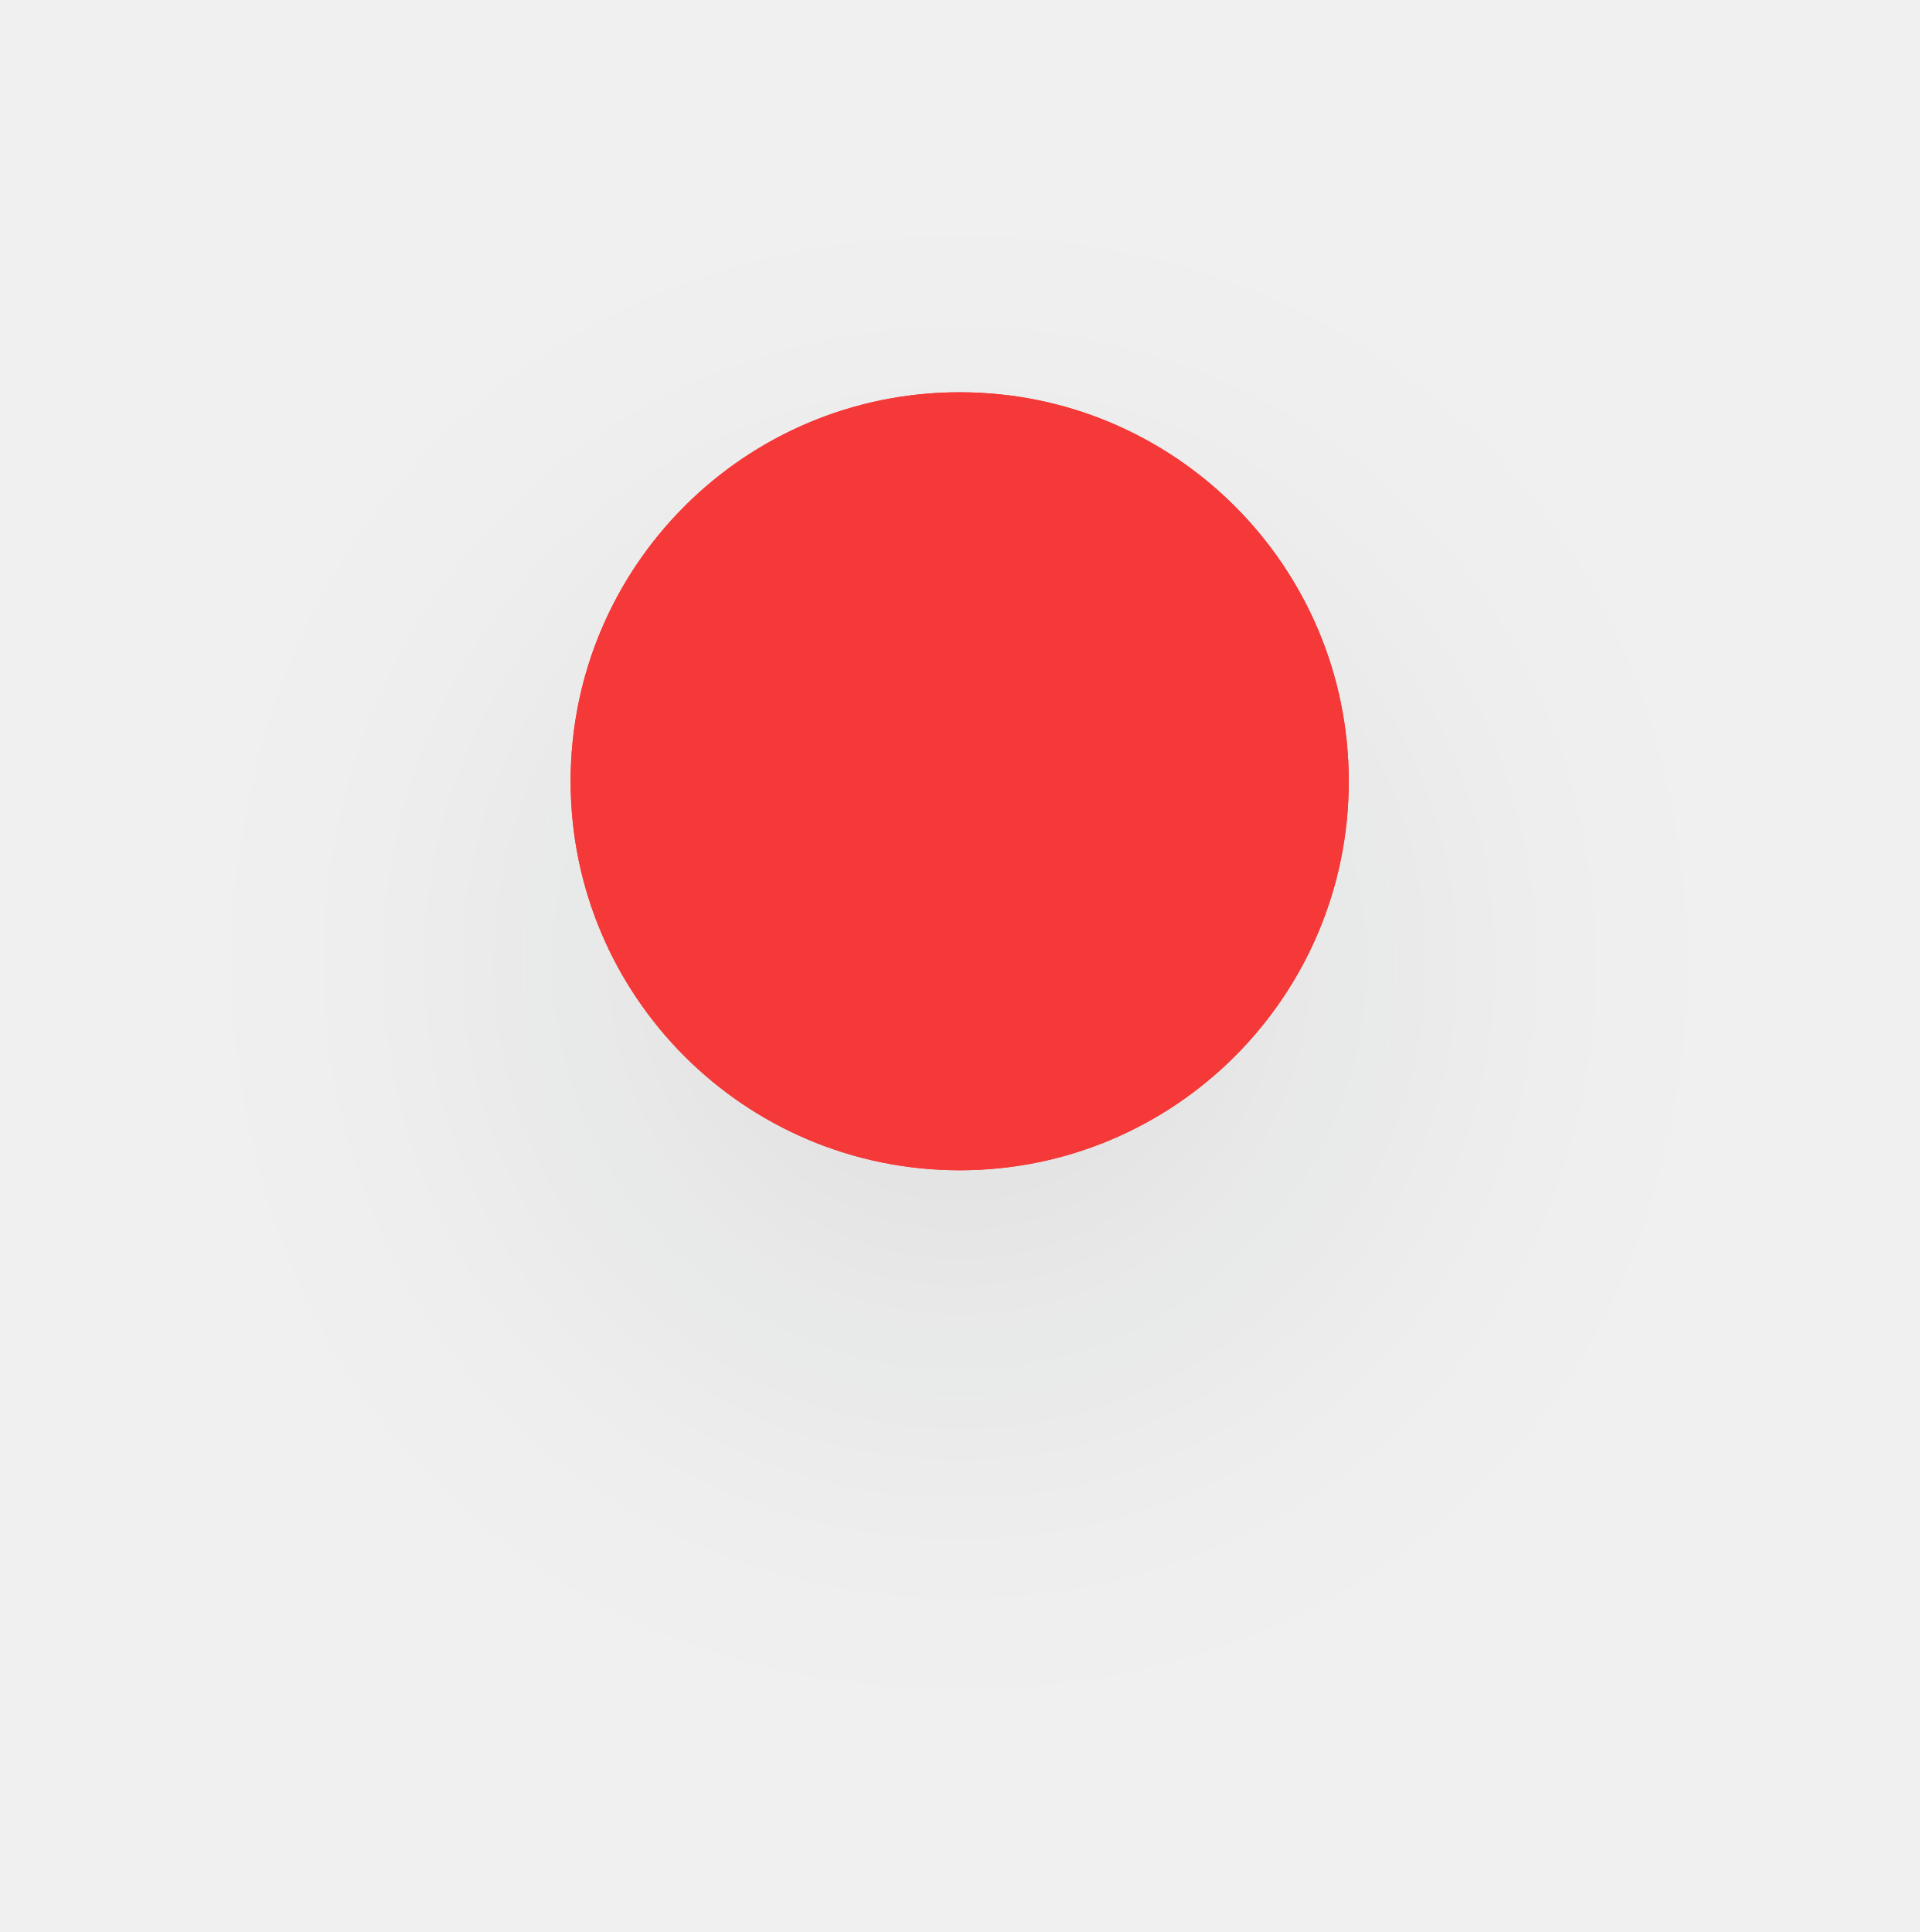
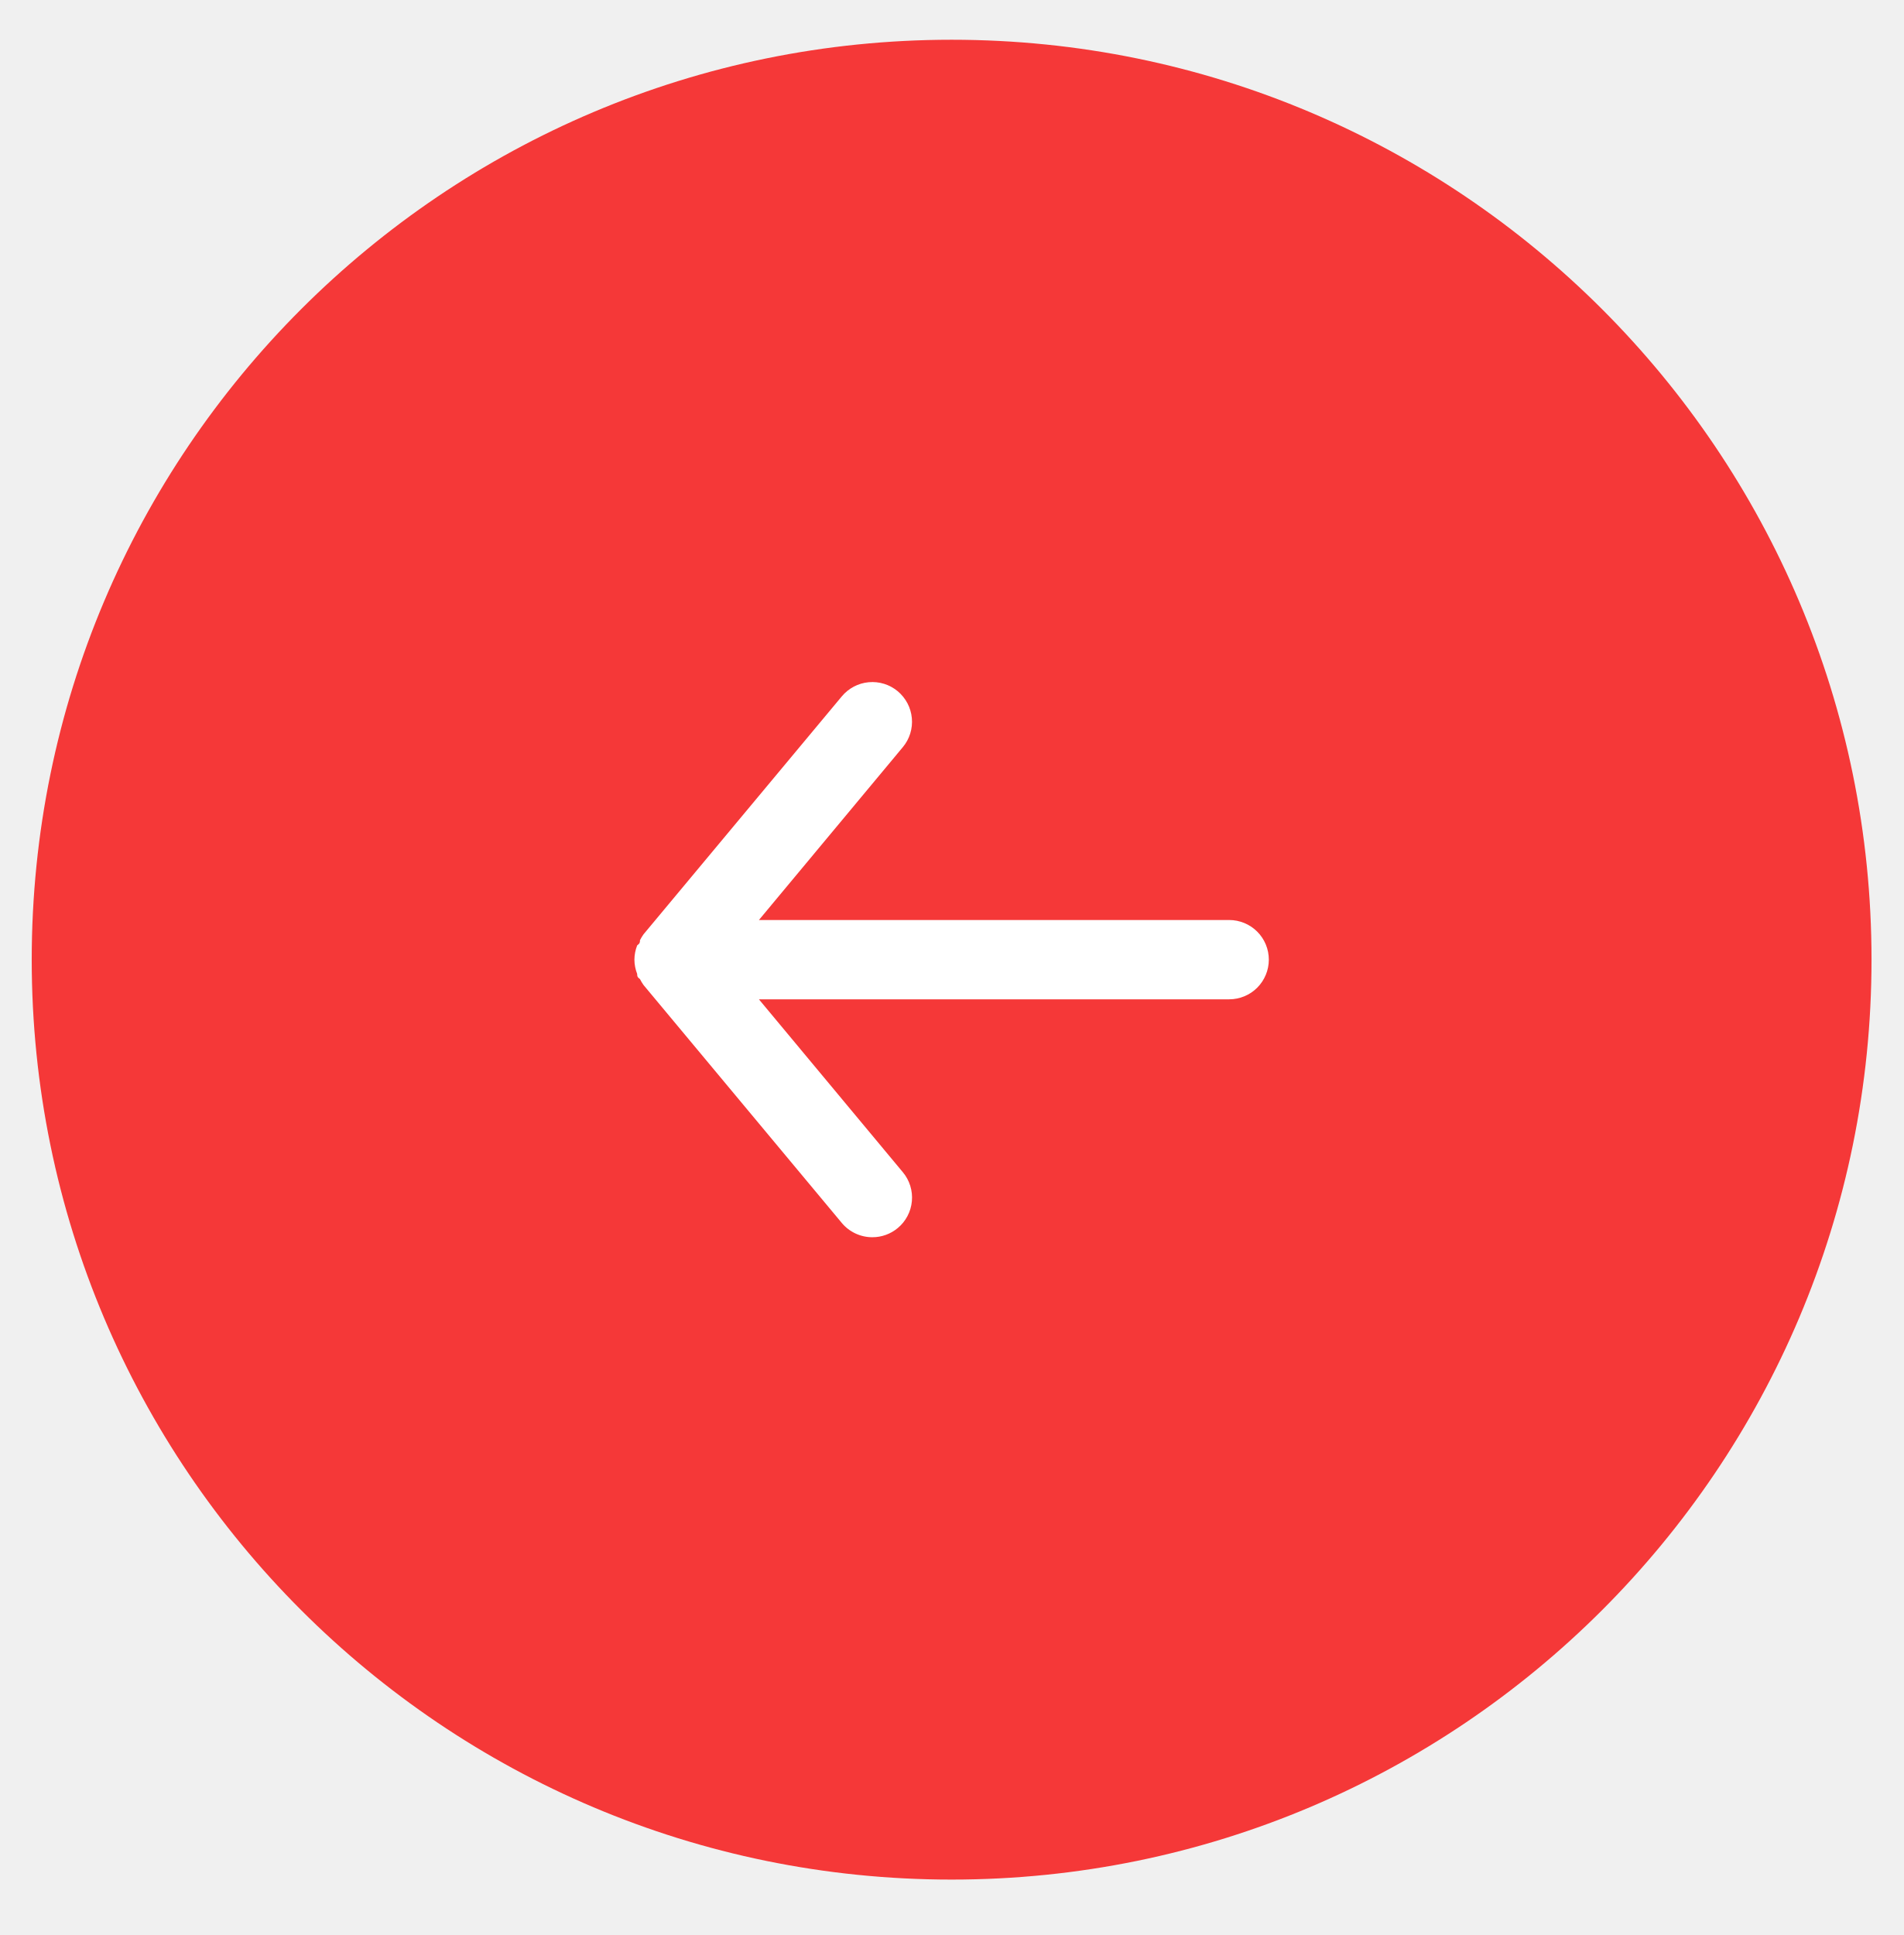
- <svg xmlns="http://www.w3.org/2000/svg" width="148" height="149" viewBox="0 0 148 149" fill="none">
-   <g filter="url(#filter0_d_1_85)">
-     <circle cx="74" cy="60.253" r="30" fill="#F53838" />
-     <circle cx="74" cy="60.253" r="29" stroke="#F53838" stroke-width="2" />
-   </g>
-   <defs>
-     <filter id="filter0_d_1_85" x="0" y="0.253" width="148" height="148" filterUnits="userSpaceOnUse" color-interpolation-filters="sRGB">
-       <feFlood flood-opacity="0" result="BackgroundImageFix" />
-       <feColorMatrix in="SourceAlpha" type="matrix" values="0 0 0 0 0 0 0 0 0 0 0 0 0 0 0 0 0 0 127 0" result="hardAlpha" />
-       <feOffset dy="14" />
-       <feGaussianBlur stdDeviation="22" />
-       <feColorMatrix type="matrix" values="0 0 0 0 0.056 0 0 0 0 0.078 0 0 0 0 0.133 0 0 0 0.08 0" />
-       <feBlend mode="normal" in2="BackgroundImageFix" result="effect1_dropShadow_1_85" />
-       <feBlend mode="normal" in="SourceGraphic" in2="effect1_dropShadow_1_85" result="shape" />
-     </filter>
-   </defs>
+ <svg xmlns="http://www.w3.org/2000/svg" width="60" height="61" viewBox="0 0 60 61" fill="none">
+   <circle cx="30" cy="30.253" r="29" fill="#F53838" stroke-width="2" />
+   <path d="M38.75 29.003H23.925L28.462 23.553C28.675 23.298 28.777 22.968 28.746 22.638C28.716 22.308 28.555 22.003 28.3 21.79C28.045 21.578 27.716 21.476 27.385 21.507C27.055 21.537 26.75 21.698 26.538 21.953L20.288 29.453C20.245 29.513 20.208 29.575 20.175 29.64C20.175 29.703 20.175 29.74 20.087 29.803C20.031 29.946 20.001 30.099 20 30.253C20.001 30.407 20.031 30.56 20.087 30.703C20.087 30.765 20.087 30.803 20.175 30.865C20.208 30.931 20.245 30.993 20.288 31.053L26.538 38.553C26.655 38.694 26.802 38.807 26.969 38.885C27.135 38.963 27.316 39.003 27.5 39.003C27.792 39.004 28.075 38.902 28.3 38.715C28.427 38.611 28.531 38.482 28.608 38.336C28.685 38.191 28.732 38.032 28.747 37.868C28.762 37.704 28.745 37.539 28.696 37.382C28.647 37.225 28.568 37.079 28.462 36.953L23.925 31.503H38.75C39.081 31.503 39.4 31.371 39.634 31.137C39.868 30.902 40 30.584 40 30.253C40 29.921 39.868 29.603 39.634 29.369C39.4 29.135 39.081 29.003 38.75 29.003Z" fill="#fff" />
</svg>
